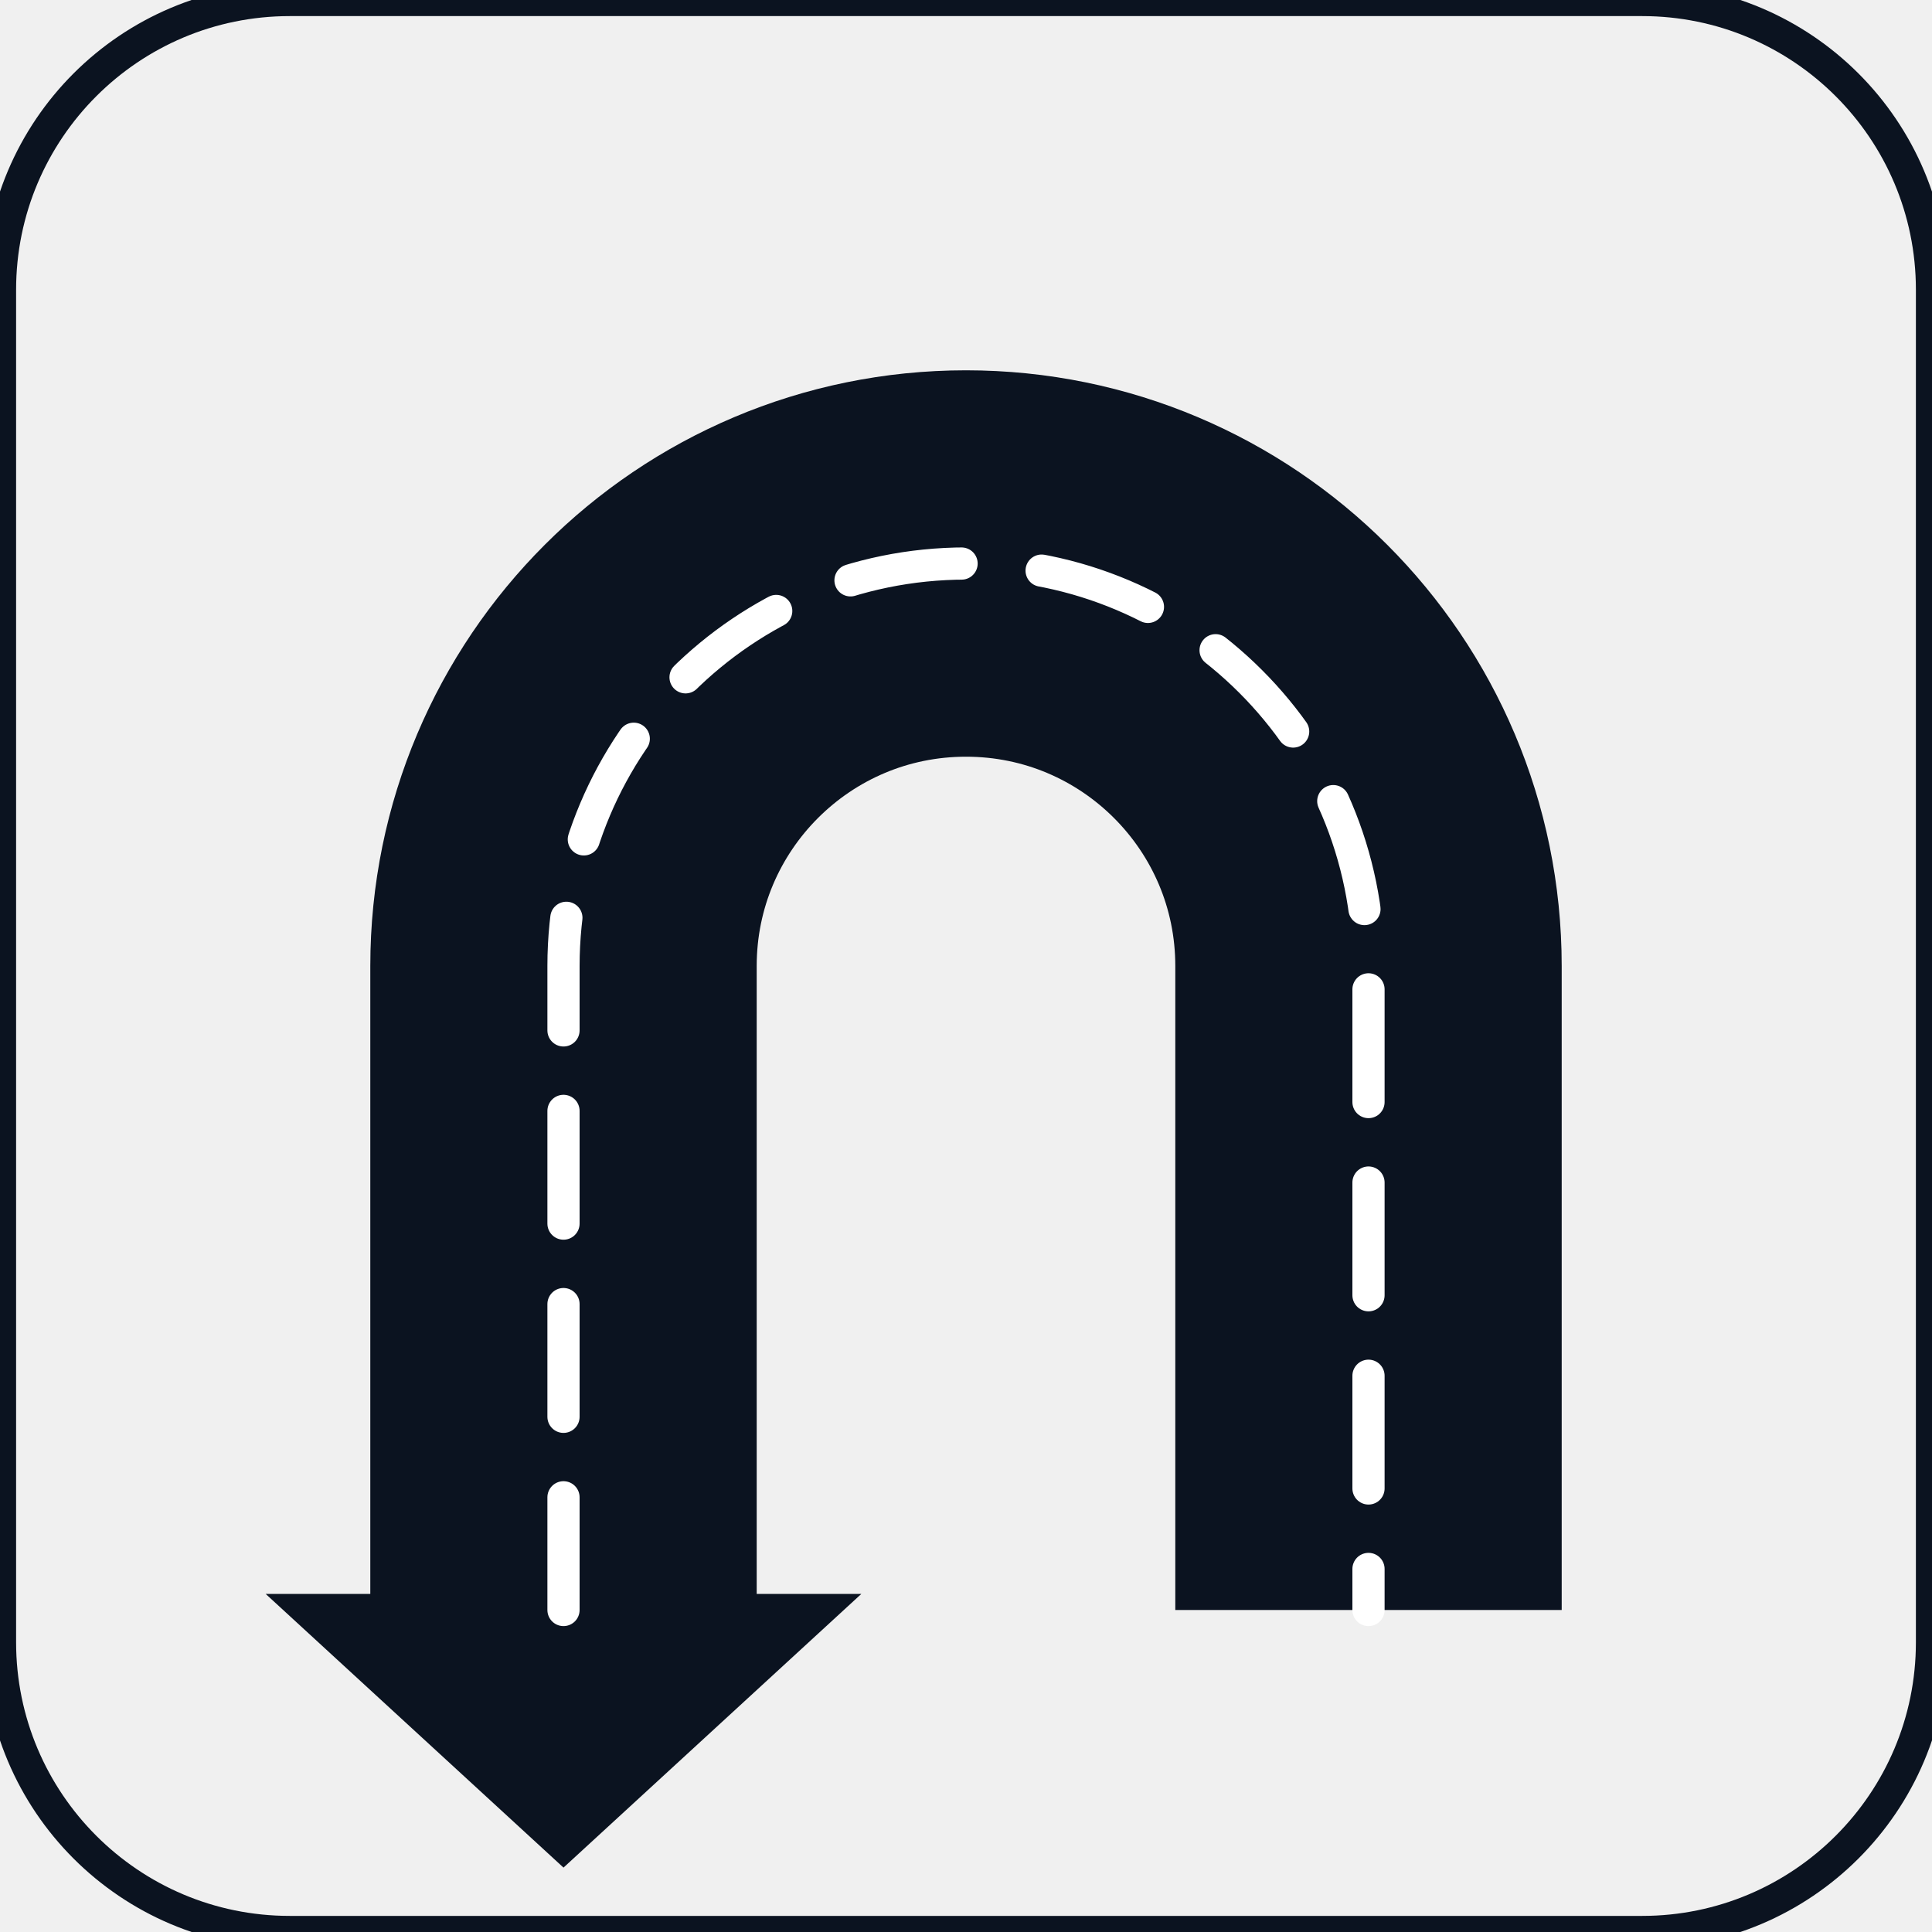
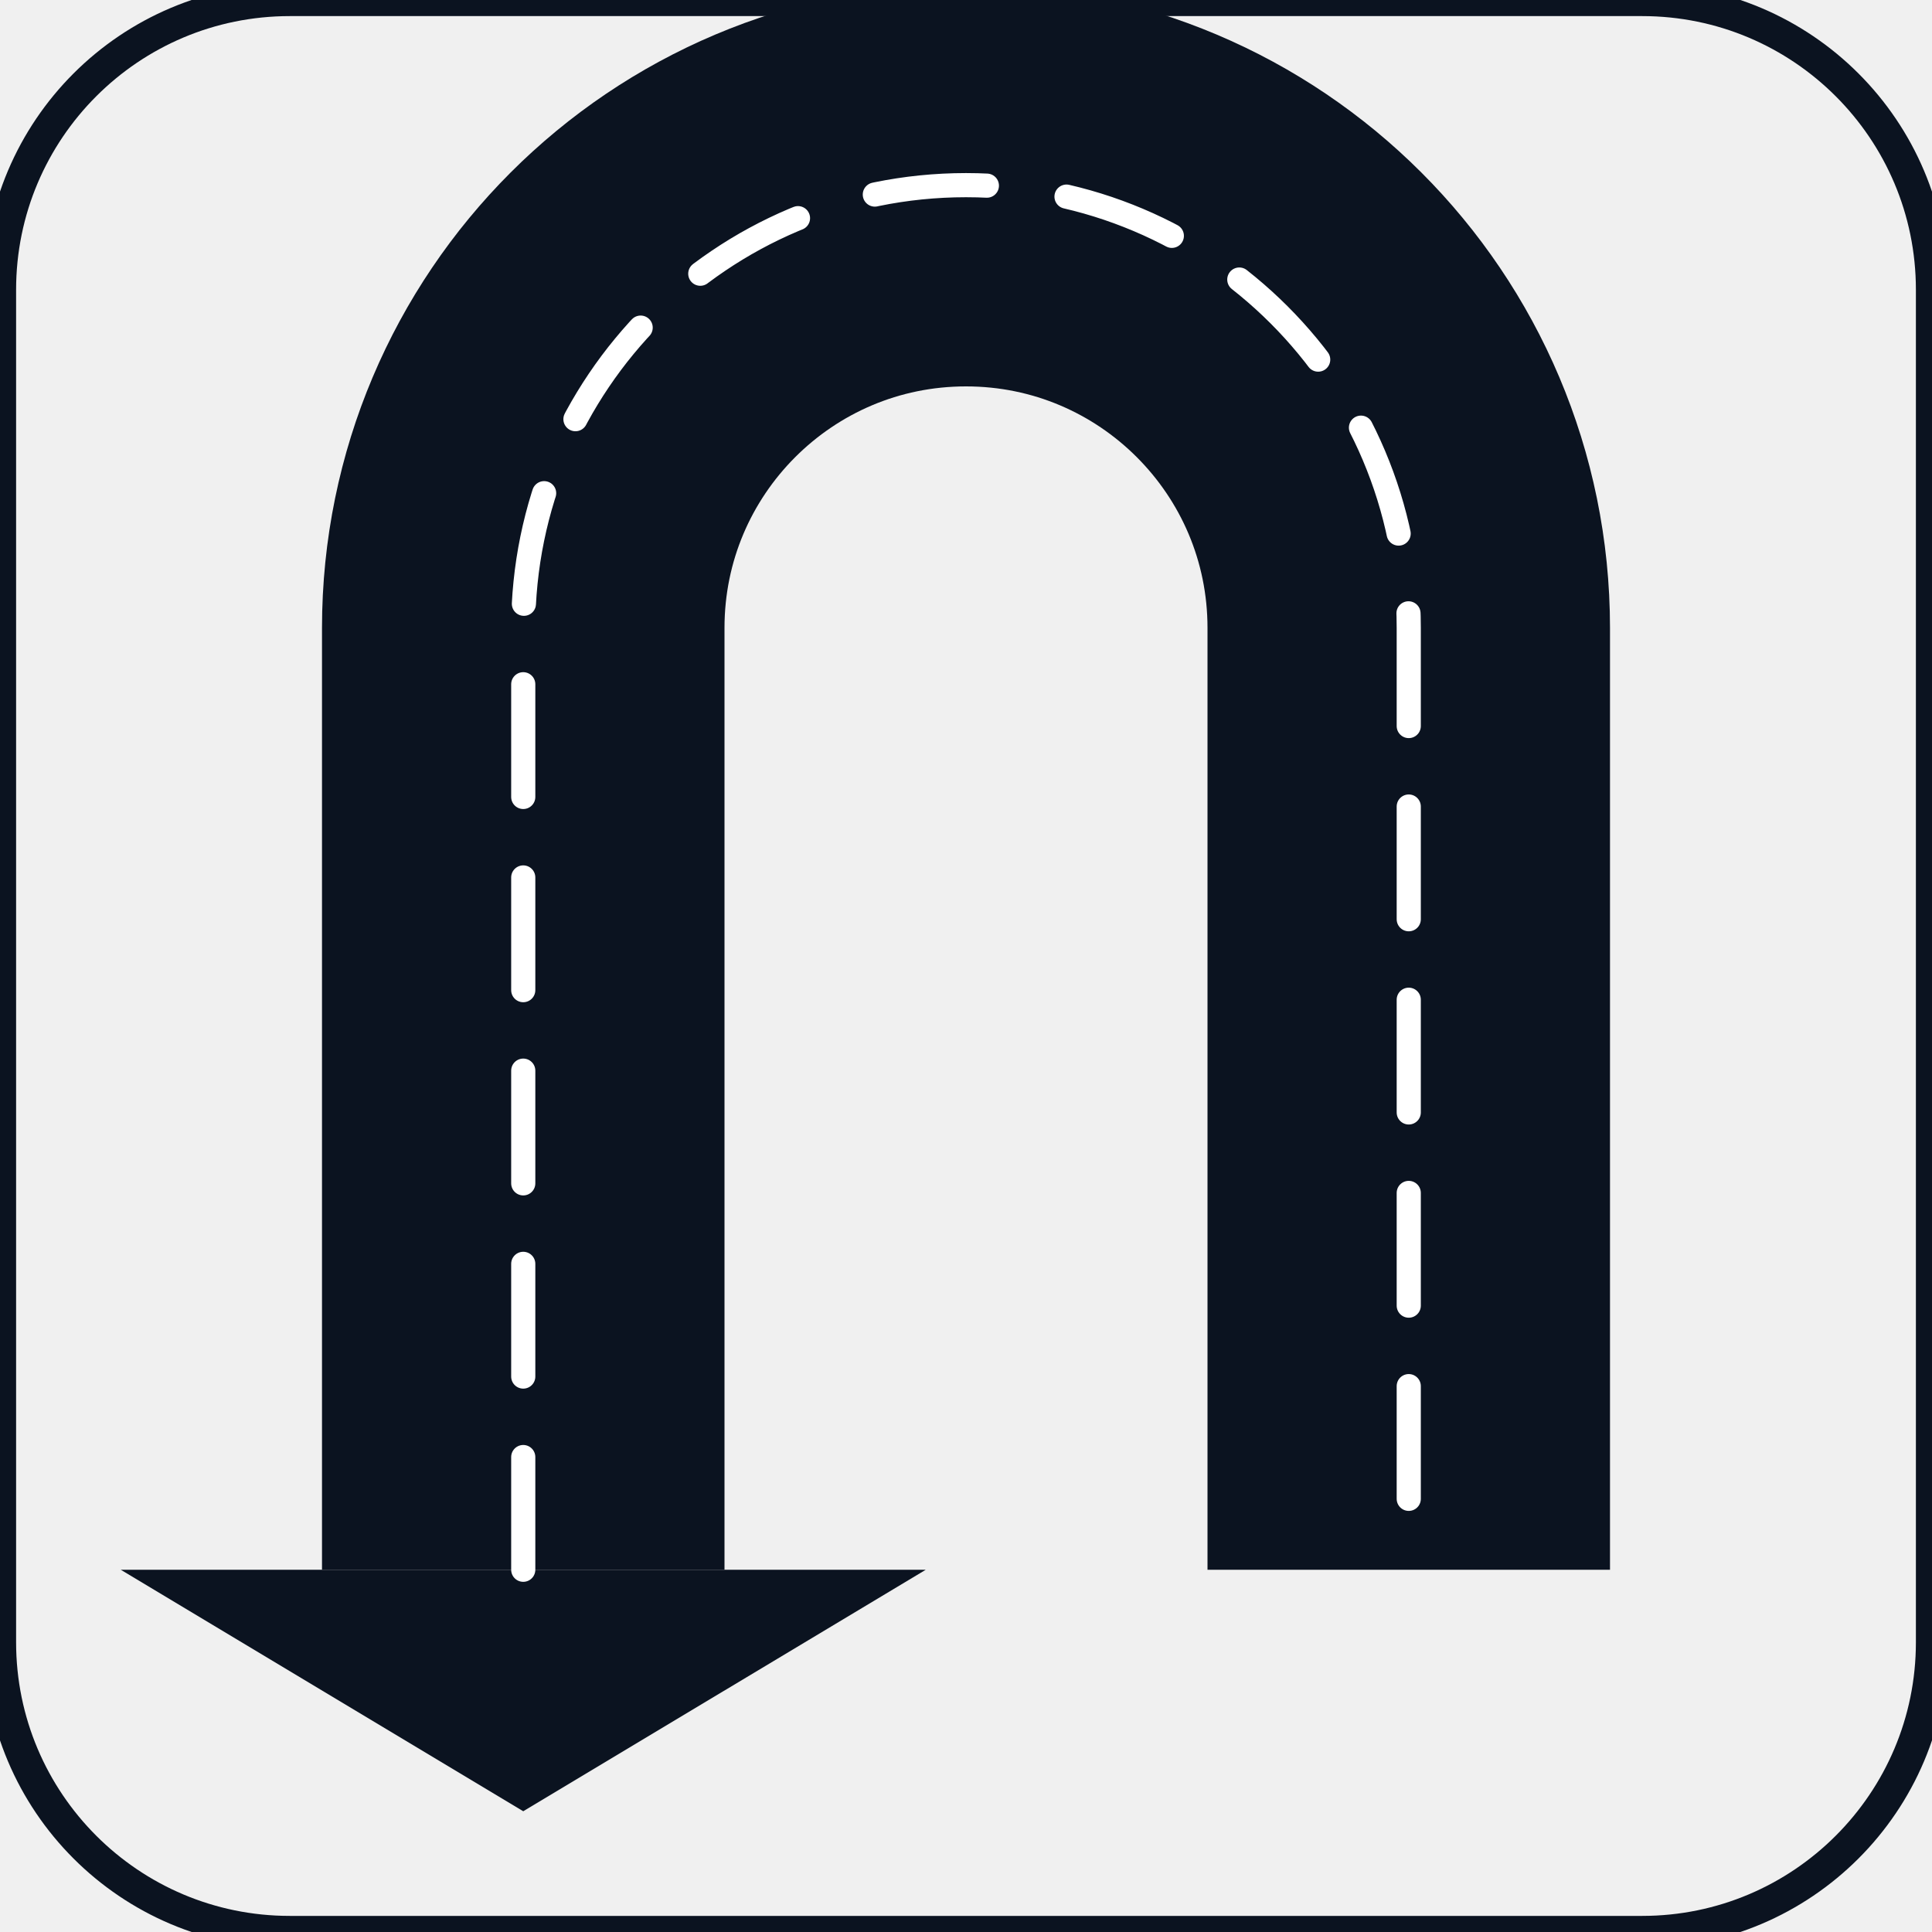
<svg xmlns="http://www.w3.org/2000/svg" viewBox="0 0 240 240" width="240" height="240">
  <rect width="240" height="240" rx="36" fill="none" stroke="#0B1320" stroke-width="4" />
-   <path d="M 70 200 L 70 120 A 50 50 0 0 1 170 120 L 170 200" stroke="#0B1320" stroke-width="48" fill="none" stroke-linecap="butt" />
-   <path d="M 70 232 L 33 198 L 107 198 Z" fill="#0B1320" />
-   <path d="M 70 200 L 70 120 A 50 50 0 0 1 170 120 L 170 200" stroke="#FFFFFF" stroke-width="4" fill="none" stroke-dasharray="14 10" stroke-linecap="round" />
+   <path d="M 65 195 L 65 78 A 55 55 0 0 1 175 78 L 175 195" stroke="#0B1320" stroke-width="50" fill="none" stroke-linecap="butt" />
+   <path d="M 65 225 L 15 195 L 115 195 Z" fill="#0B1320" />
+   <path d="M 65 195 L 65 78 A 55 55 0 0 1 175 78 L 175 195" stroke="#FFFFFF" stroke-width="3" fill="none" stroke-dasharray="14 10" stroke-linecap="round" />
</svg>
